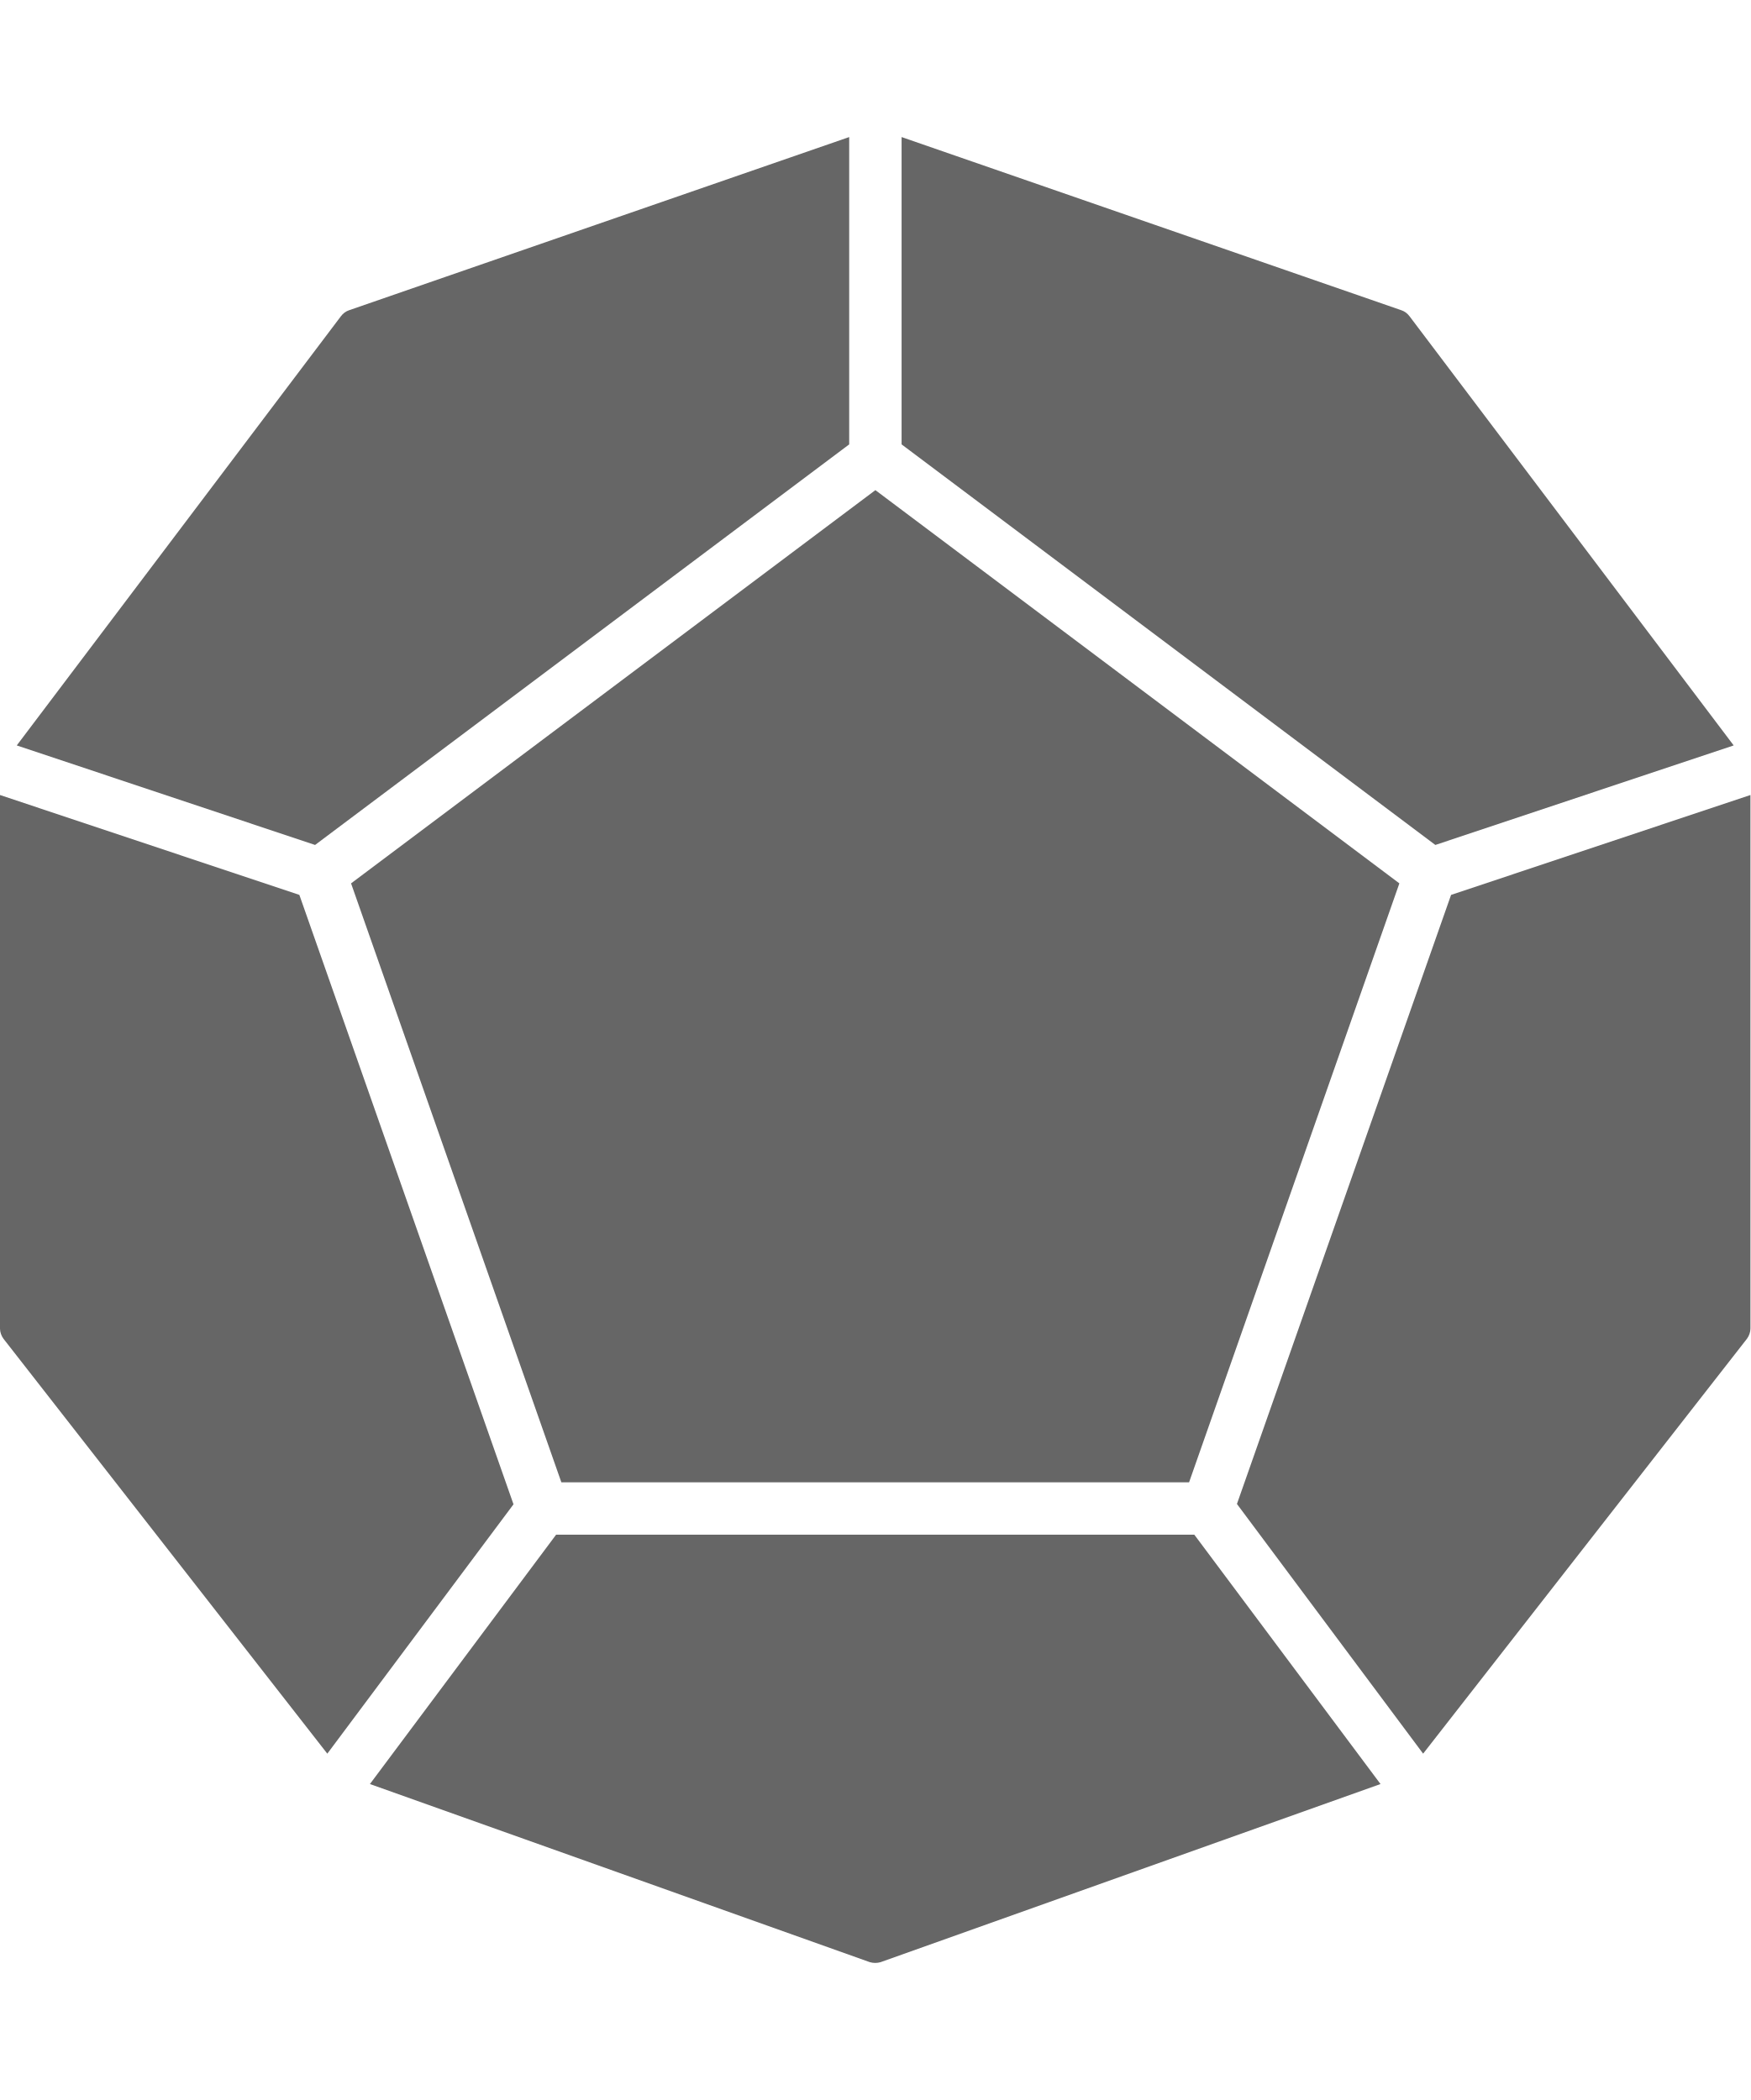
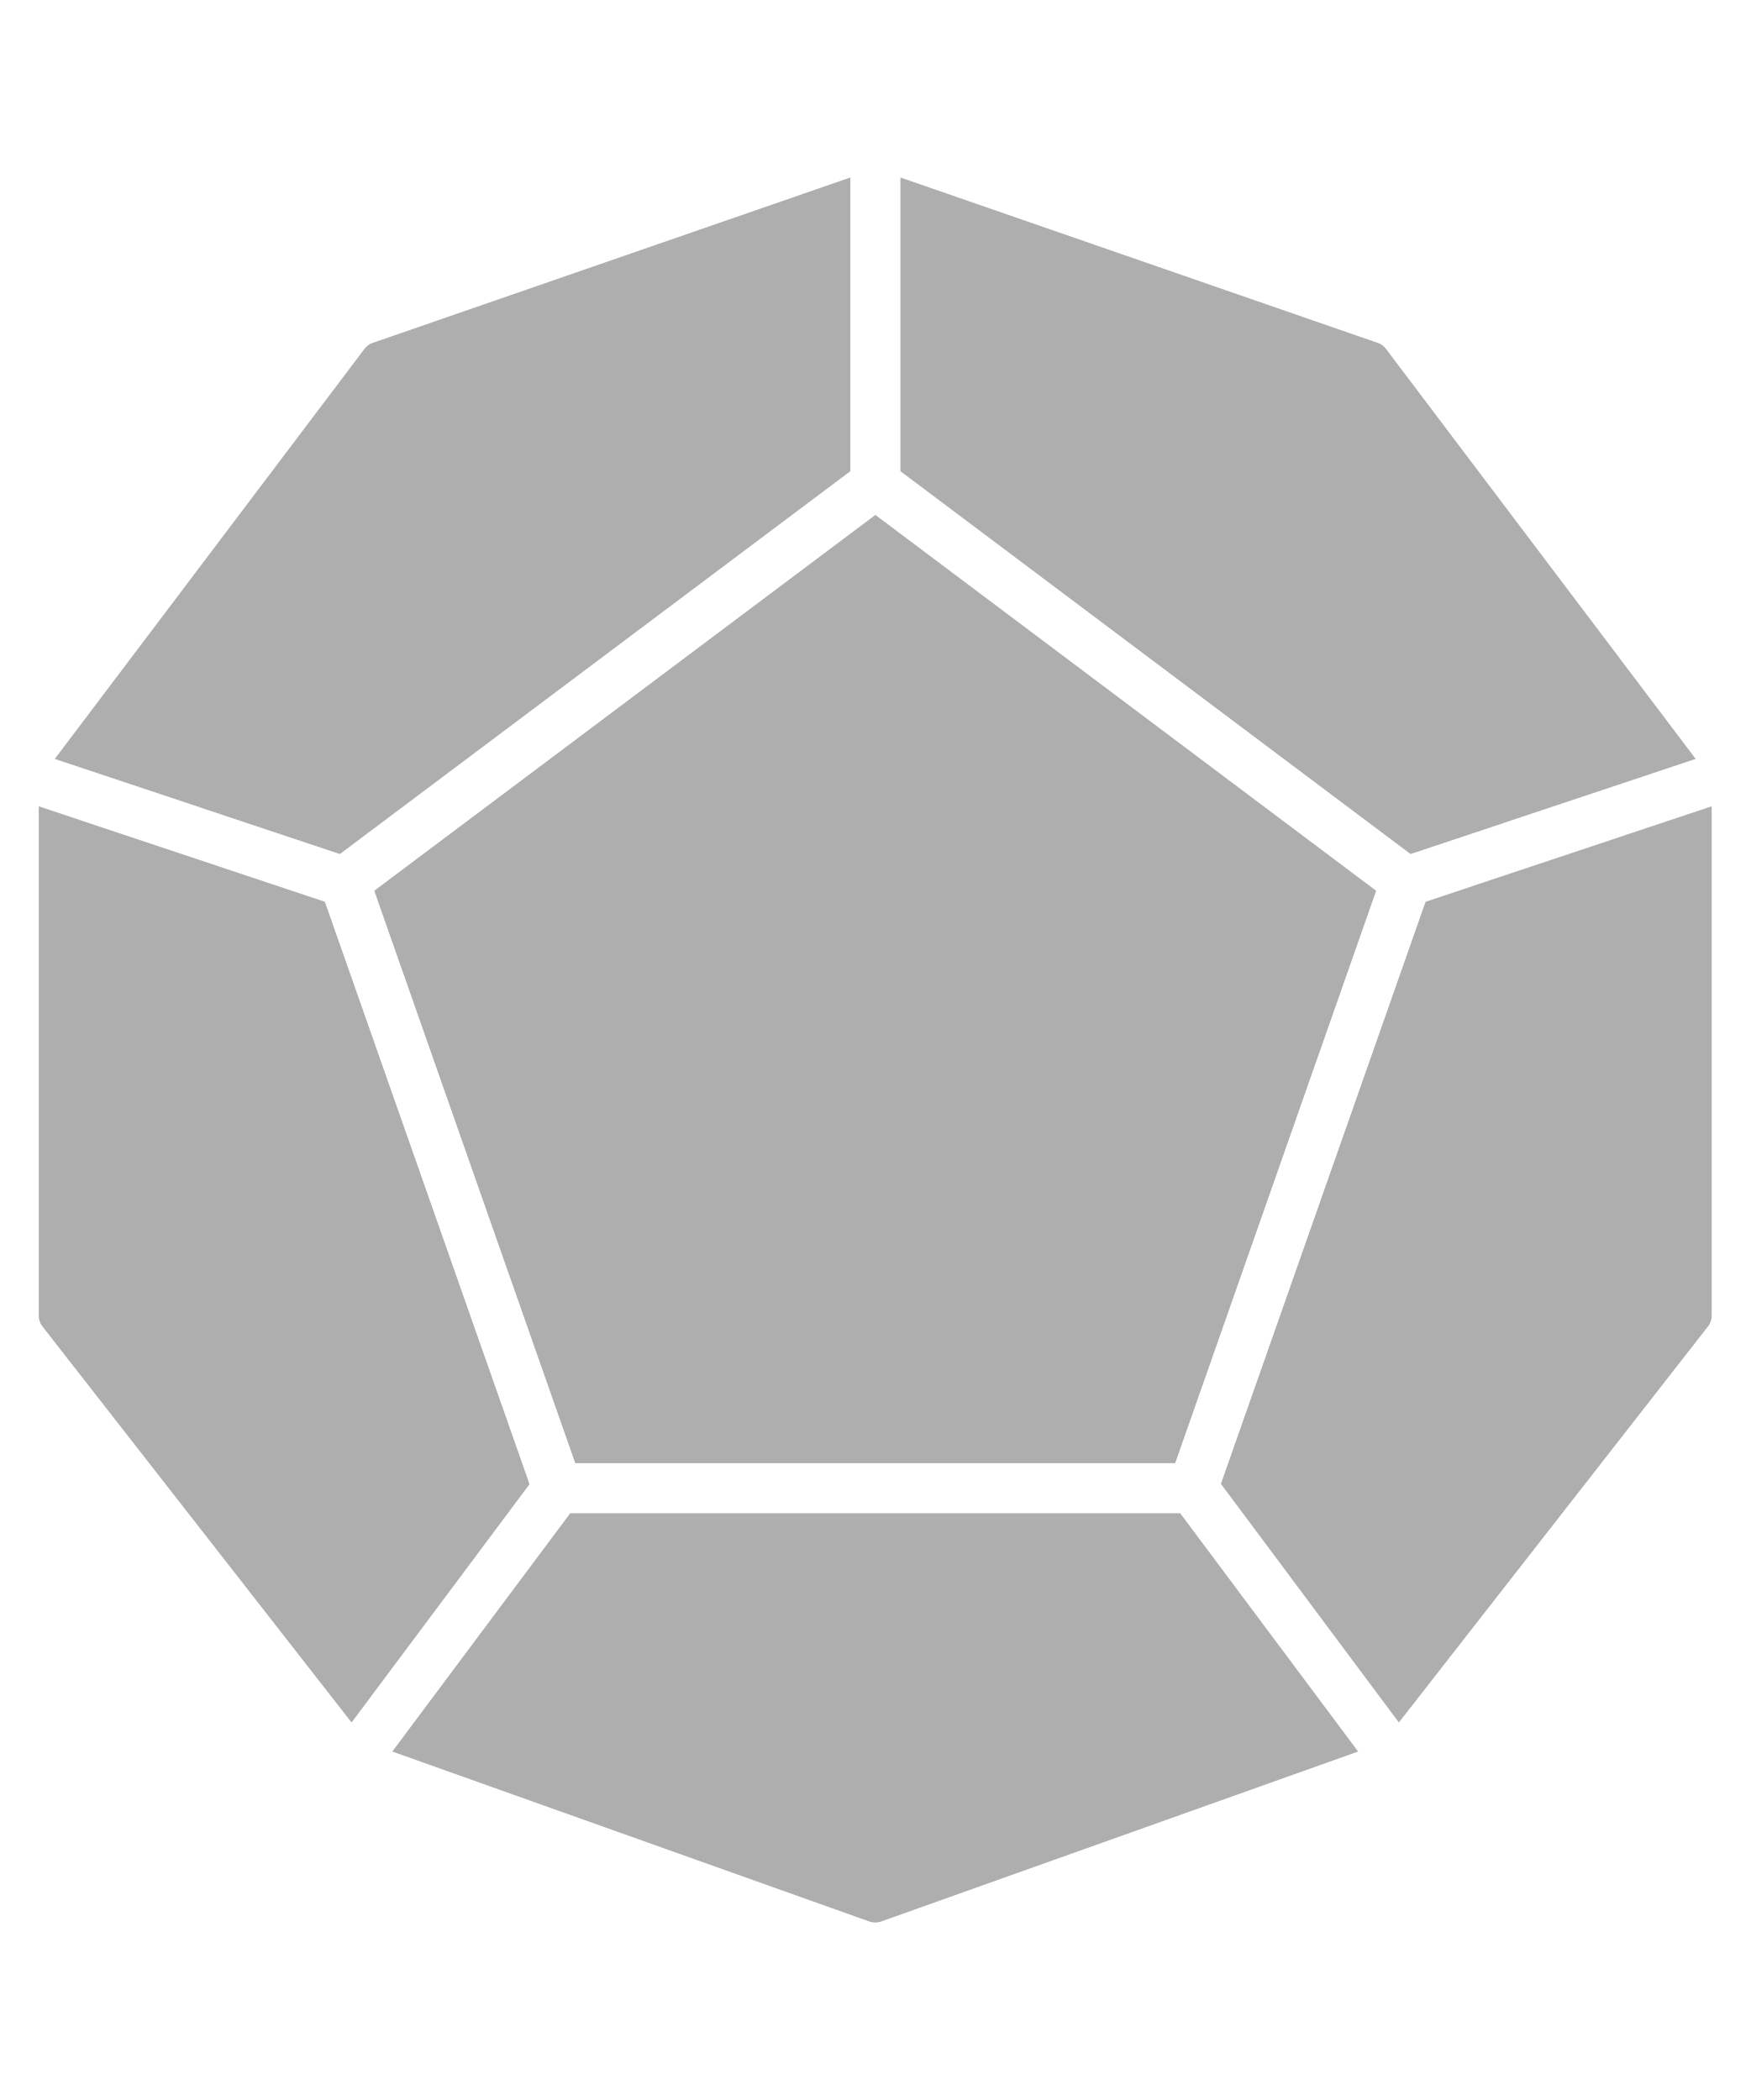
<svg xmlns="http://www.w3.org/2000/svg" version="1.1" id="Layer_1" x="0px" y="0px" viewBox="0 0 4500 5400" style="enable-background:new 0 0 4500 5400;" xml:space="preserve">
-   <style type="text/css">
+   <defs id="defs5" />
+   <style type="text/css" id="style1">
	.st0{fill:#666666;}
</style>
-   <g>
-     <path class="st0" d="M1320.1,3868.22l-478.65,641.19L8.98,3442.55c-5.39-7.18-8.98-17.06-8.98-26.04V2044.33l769.6,256.84   L1320.1,3868.22z" />
-     <path class="st0" d="M2183.09,352.45v790.26L810.01,2172.74L43.1,1916.81L876.47,813.14c5.38-7.19,12.57-12.57,20.65-15.27   L2183.09,352.45z" />
-     <path class="st0" d="M4456.9,1916.81l-766.92,255.93L2317.8,1142.71V352.45l1285.08,445.42c8.08,2.7,15.26,8.08,20.65,15.27   L4456.9,1916.81z" />
-     <path class="st0" d="M3548.98,4587.53l-1285.07,458c-8.98,2.69-18.85,2.69-27.83,0l-1285.08-458l478.65-641.19h1640.69   L3548.98,4587.53z" />
-     <polygon class="st0" points="3597.48,2271.53 3056.87,3811.64 1443.12,3811.64 902.51,2271.53 2250.44,1260.35  " />
-     <path class="st0" d="M4500,2044.33v1372.18c0,8.98-3.6,18.86-8.98,26.04l-832.47,1066.85l-478.64-642.08l550.48-1566.16   L4500,2044.33z" />
+   <g id="g5" style="fill:#aeaeae;fill-opacity:1" transform="matrix(0.9557174,0,0,0.9557174,99.63596,119.5644)">
+     <path class="st0" d="M 1320.1,3868.22 841.45,4509.41 8.98,3442.55 C 3.59,3435.37 0,3425.49 0,3416.51 V 2044.33 l 769.6,256.84 z" id="path1" style="fill:#aeaeae;fill-opacity:1" />
+     <path class="st0" d="m 2183.09,352.45 v 790.26 L 810.01,2172.74 43.1,1916.81 876.47,813.14 c 5.38,-7.19 12.57,-12.57 20.65,-15.27 z" id="path2" style="fill:#aeaeae;fill-opacity:1" />
+     <path class="st0" d="M 4456.9,1916.81 3689.98,2172.74 2317.8,1142.71 V 352.45 l 1285.08,445.42 c 8.08,2.7 15.26,8.08 20.65,15.27 z" id="path3" style="fill:#aeaeae;fill-opacity:1" />
+     <path class="st0" d="m 3548.98,4587.53 -1285.07,458 c -8.98,2.69 -18.85,2.69 -27.83,0 L 951,4587.53 1429.65,3946.34 h 1640.69 z" id="path4" style="fill:#aeaeae;fill-opacity:1" />
+     <polygon class="st0" points="902.51,2271.53 2250.44,1260.35 3597.48,2271.53 3056.87,3811.64 1443.12,3811.64 " id="polygon4" style="fill:#aeaeae;fill-opacity:1" />
+     <path class="st0" d="m 4500,2044.33 v 1372.18 c 0,8.98 -3.6,18.86 -8.98,26.04 L 3658.55,4509.4 3179.91,3867.32 3730.39,2301.16 Z" id="path5" style="fill:#aeaeae;fill-opacity:1" />
  </g>
</svg>
